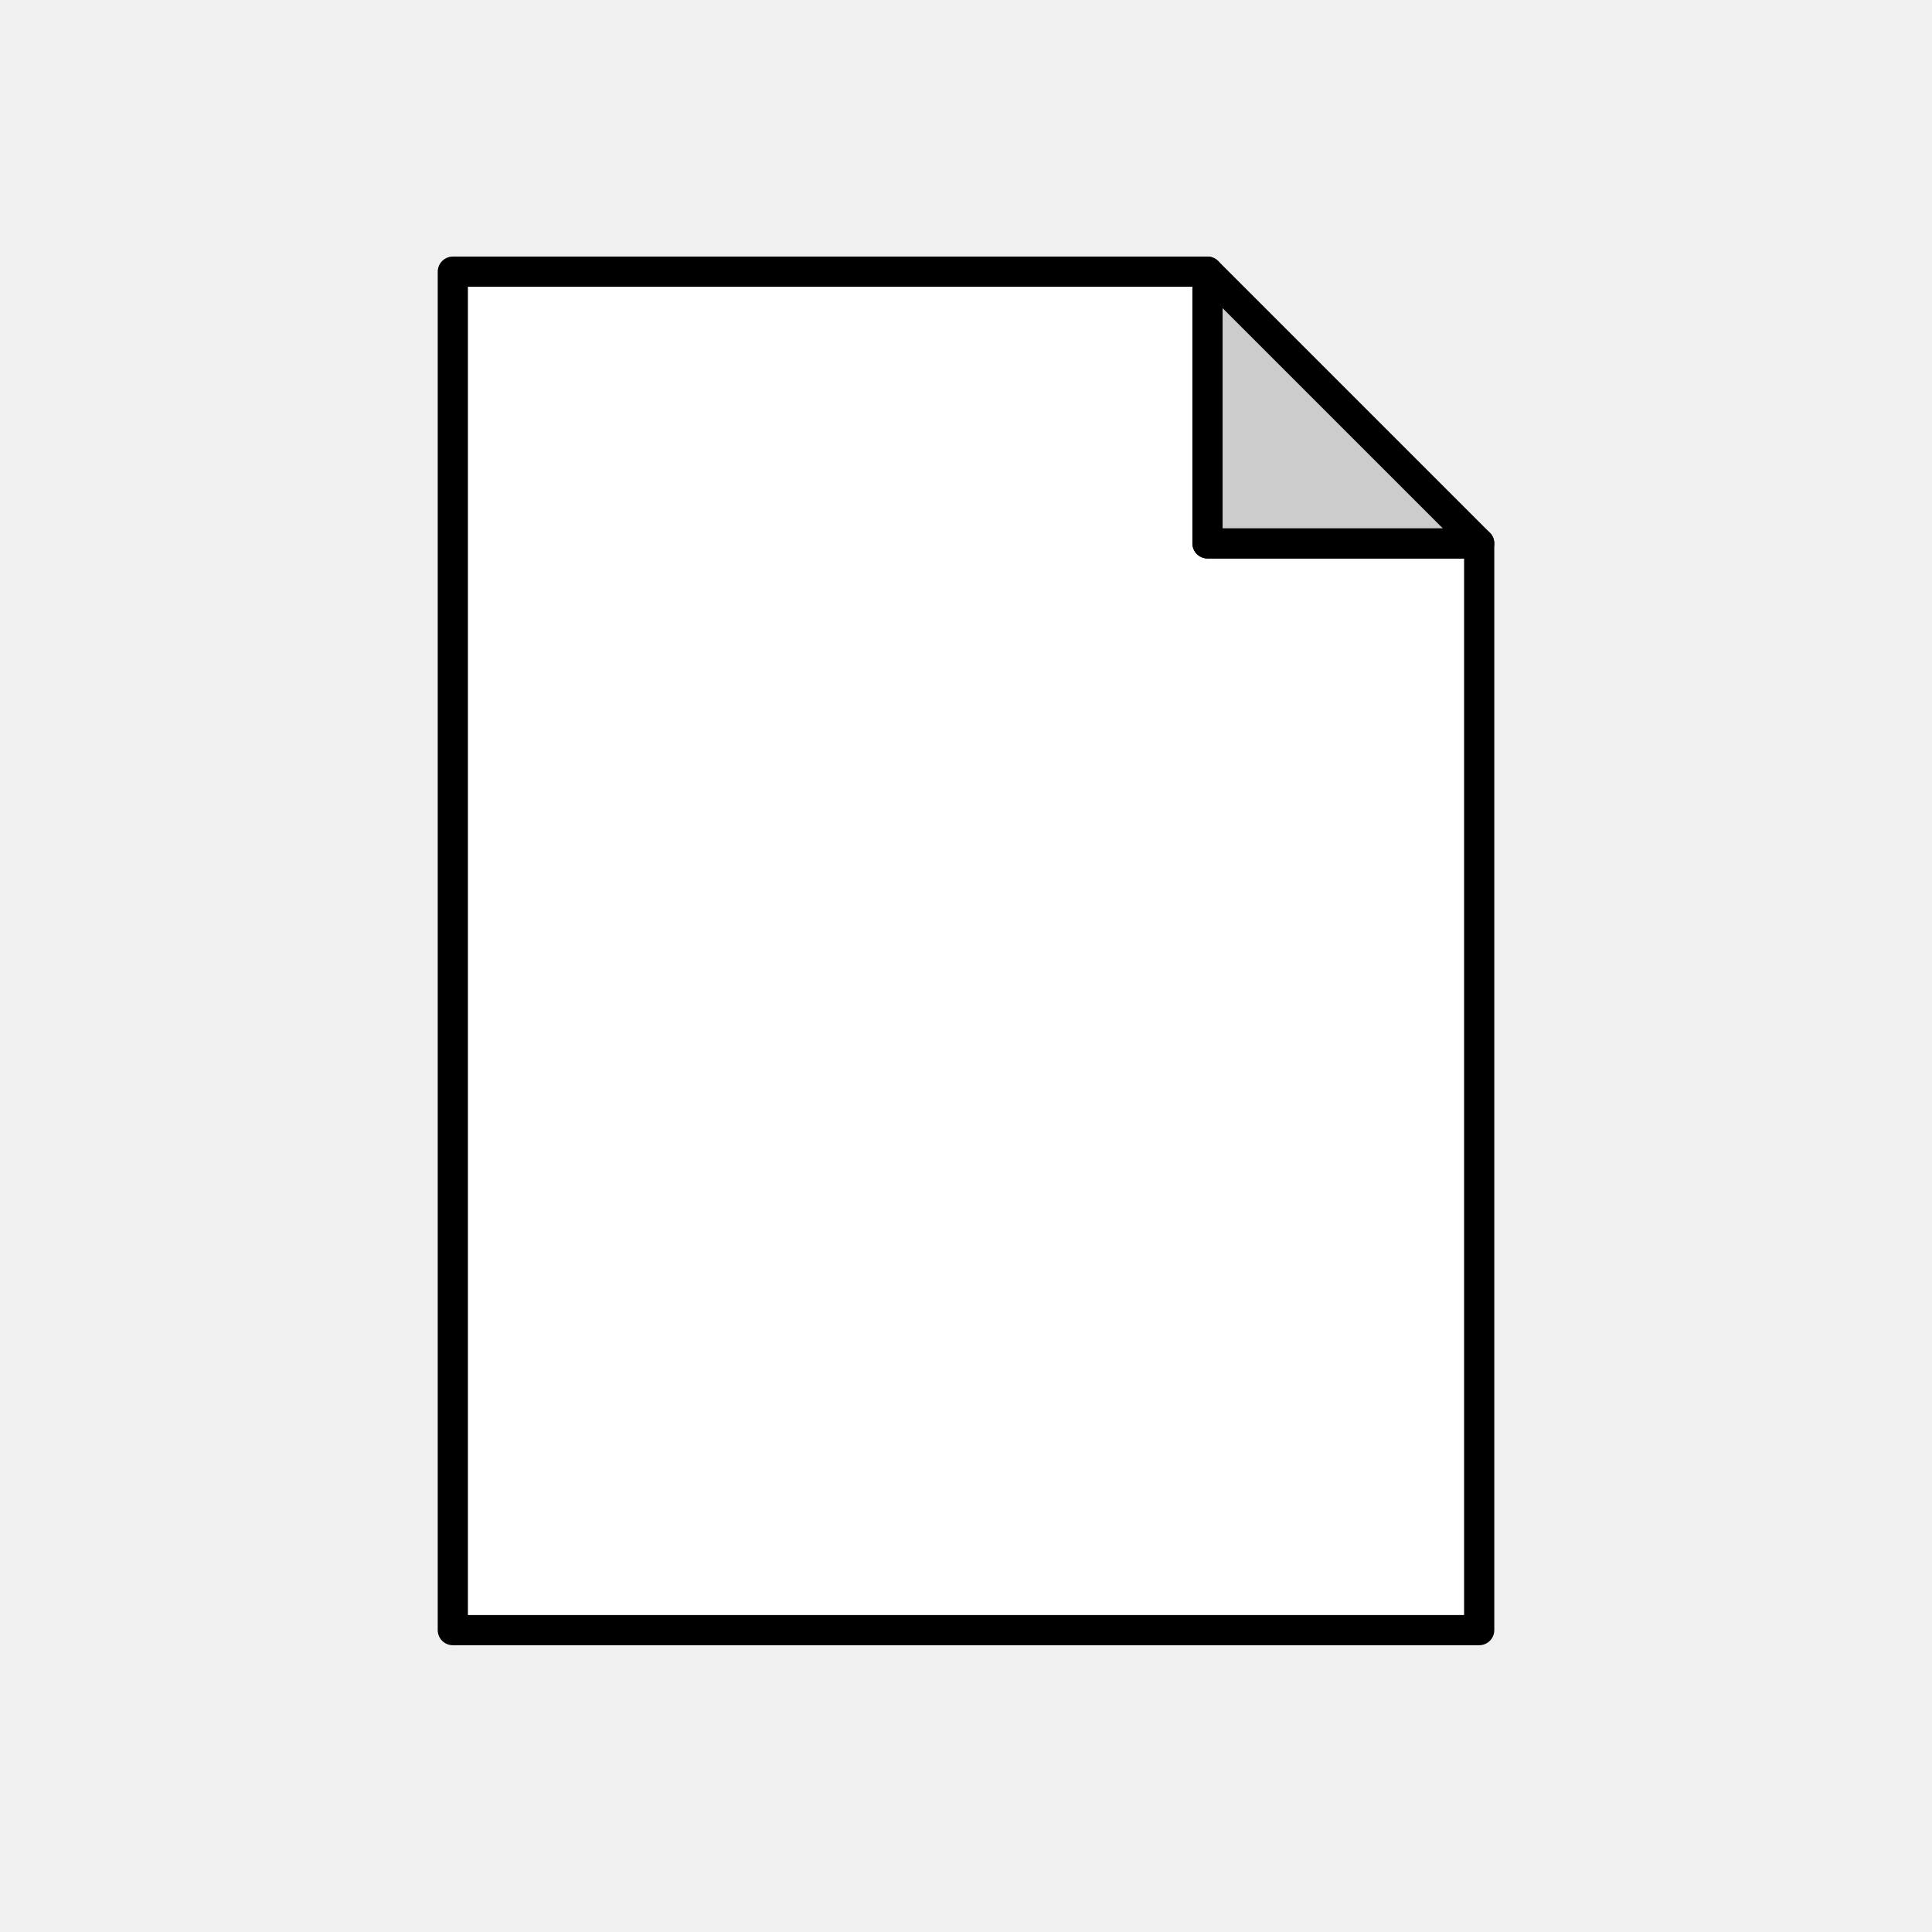
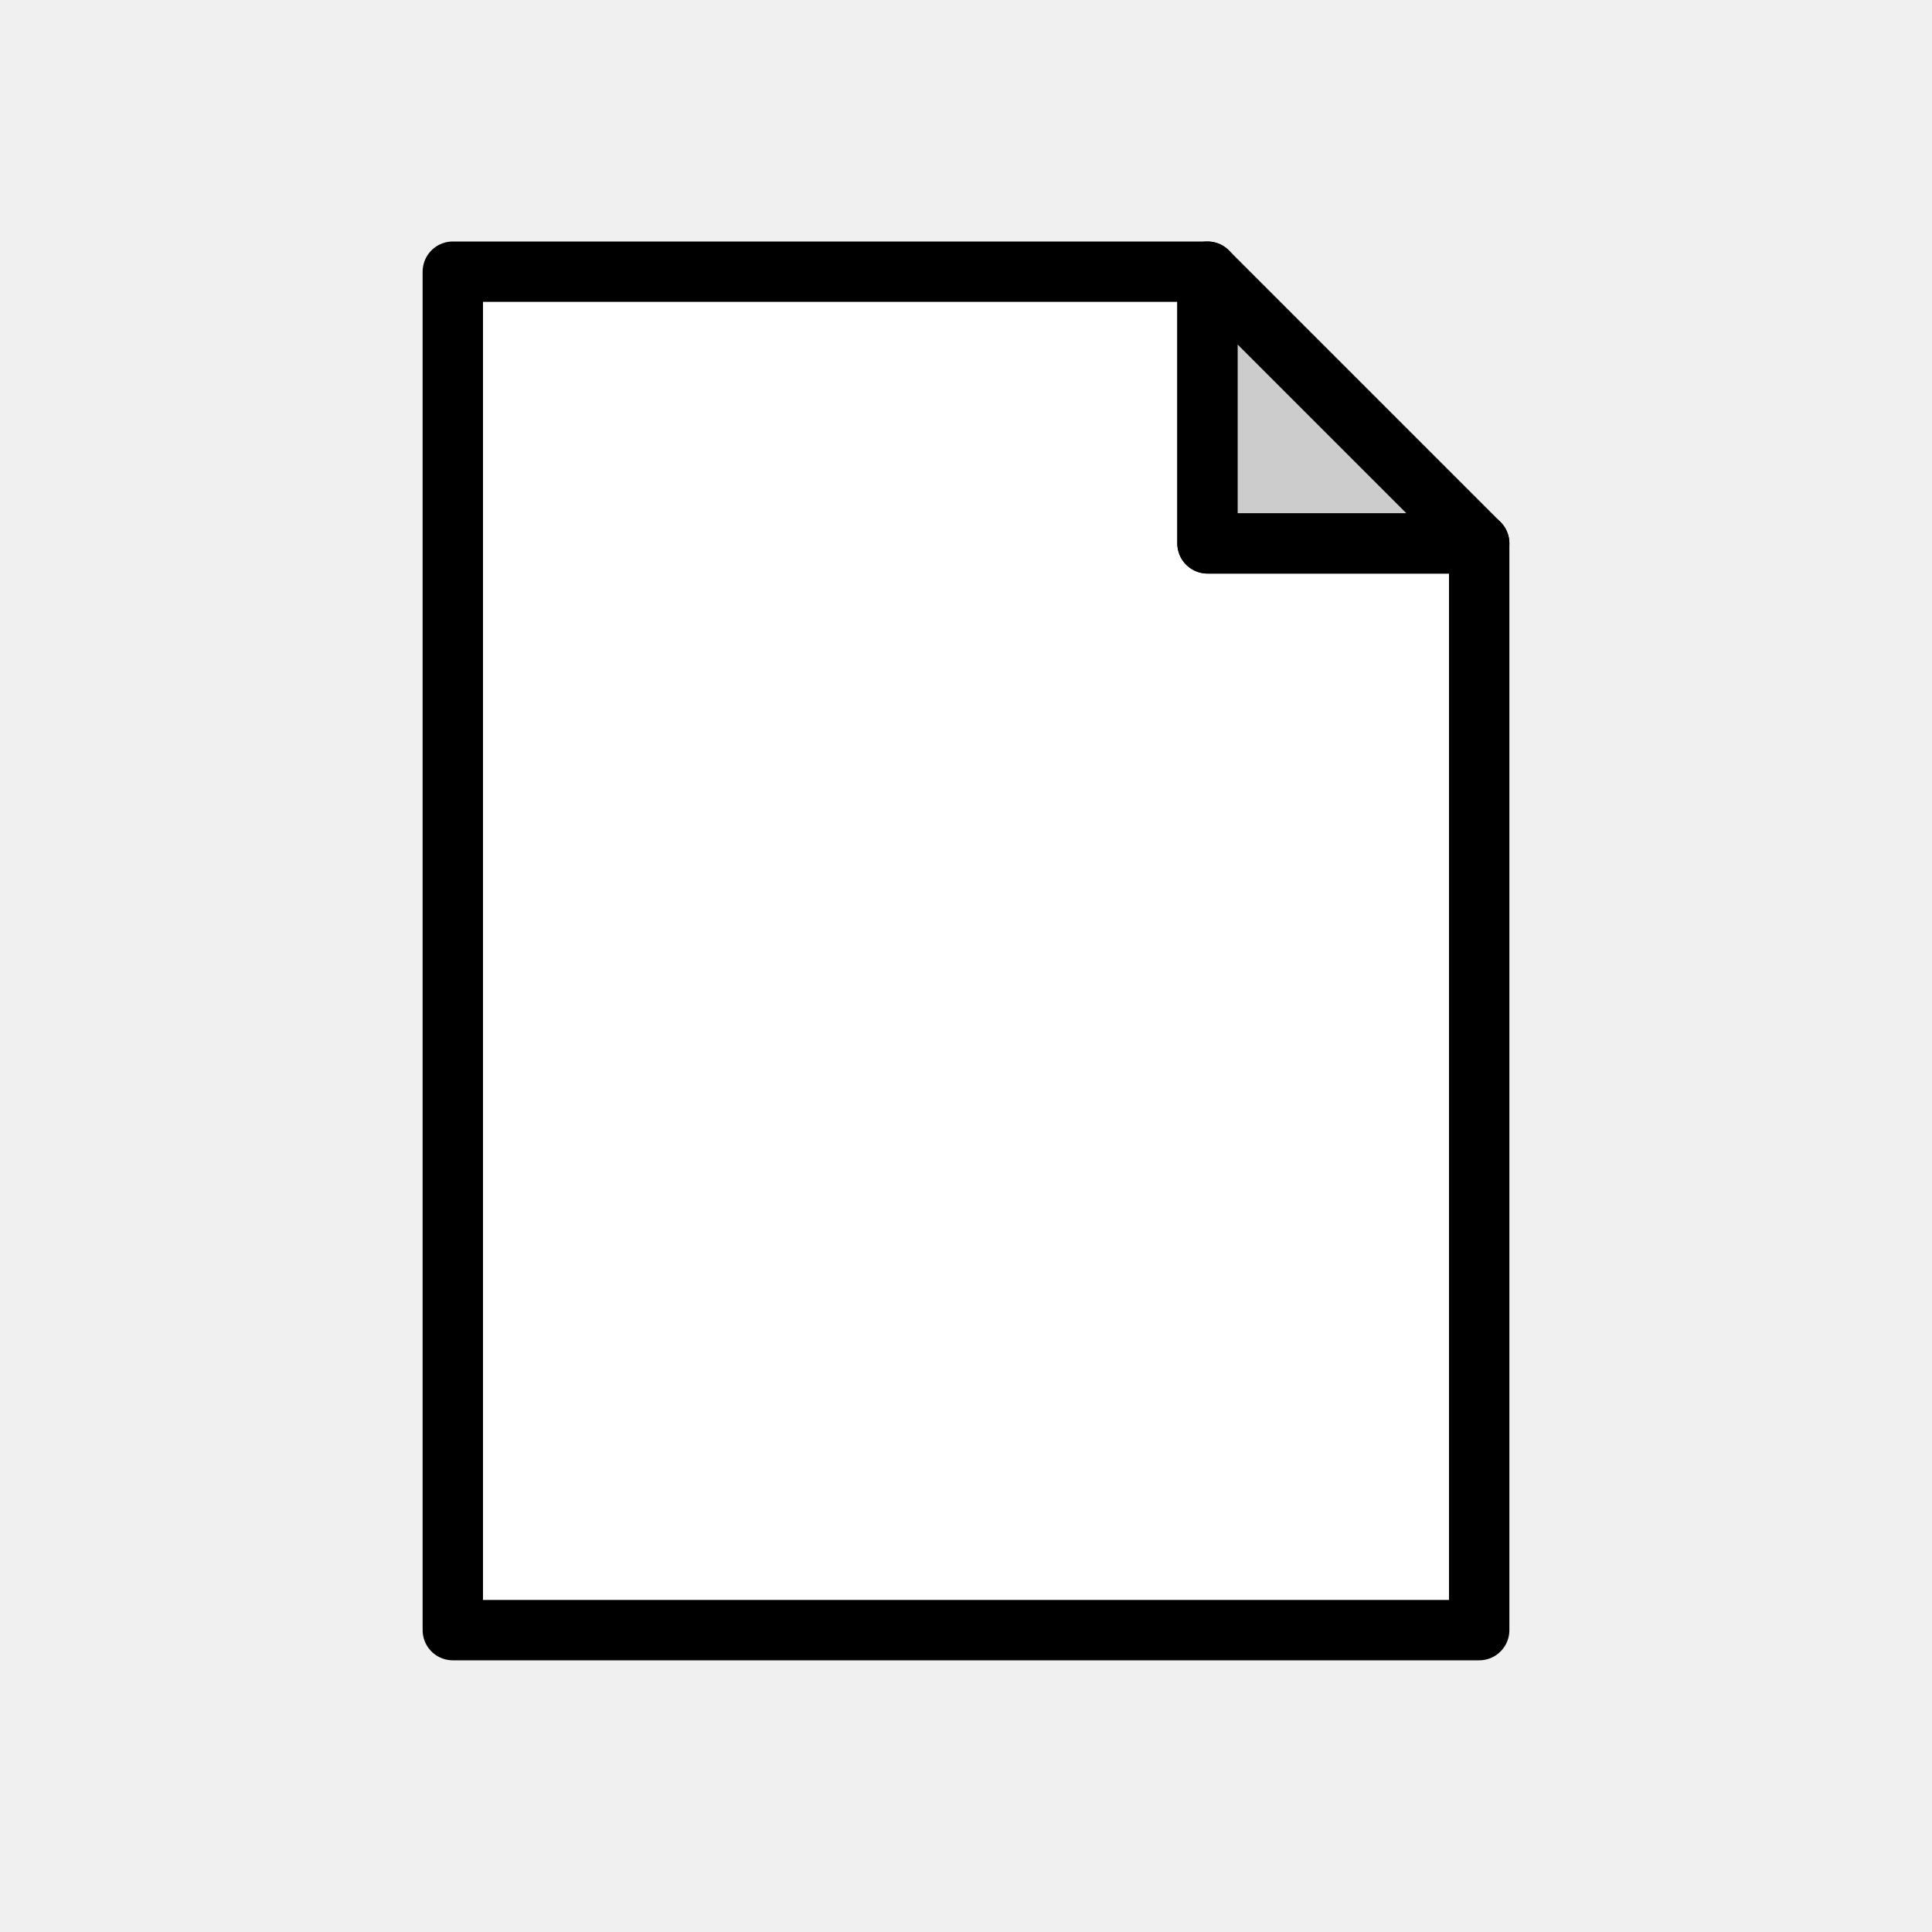
<svg xmlns="http://www.w3.org/2000/svg" version="1.0" width="64" height="64" id="svg2385">
  <defs id="defs2387" />
-   <path d="M 15,9 L 40,9 L 40,18 L 49,18 L 49,54 L 15,54 L 15,9 z" id="rect2392" style="fill:#ffffff;stroke:#000000;stroke-width:1;stroke-linecap:round;stroke-linejoin:round" />
-   <g id="layer1" />
-   <path d="M 40,9 L 49,18 L 40,18 L 40,9 z" id="rect3182" style="fill:#cccccc;stroke:#000000;stroke-width:1;stroke-linecap:round;stroke-linejoin:round" />
+   <path d="M 15,9 L 40,9 L 40,18 L 49,18 L 49,54 L 15,54 L 15,9 z" id="rect2392" style="fill:#ffffff;stroke:#000000;stroke-width:2;stroke-linecap:round;stroke-linejoin:round" />
+   <path d="M 40,9 L 49,18 L 40,18 L 40,9 z" id="rect3182" style="fill:#cccccc;stroke:#000000;stroke-width:2;stroke-linecap:round;stroke-linejoin:round" />
</svg>
